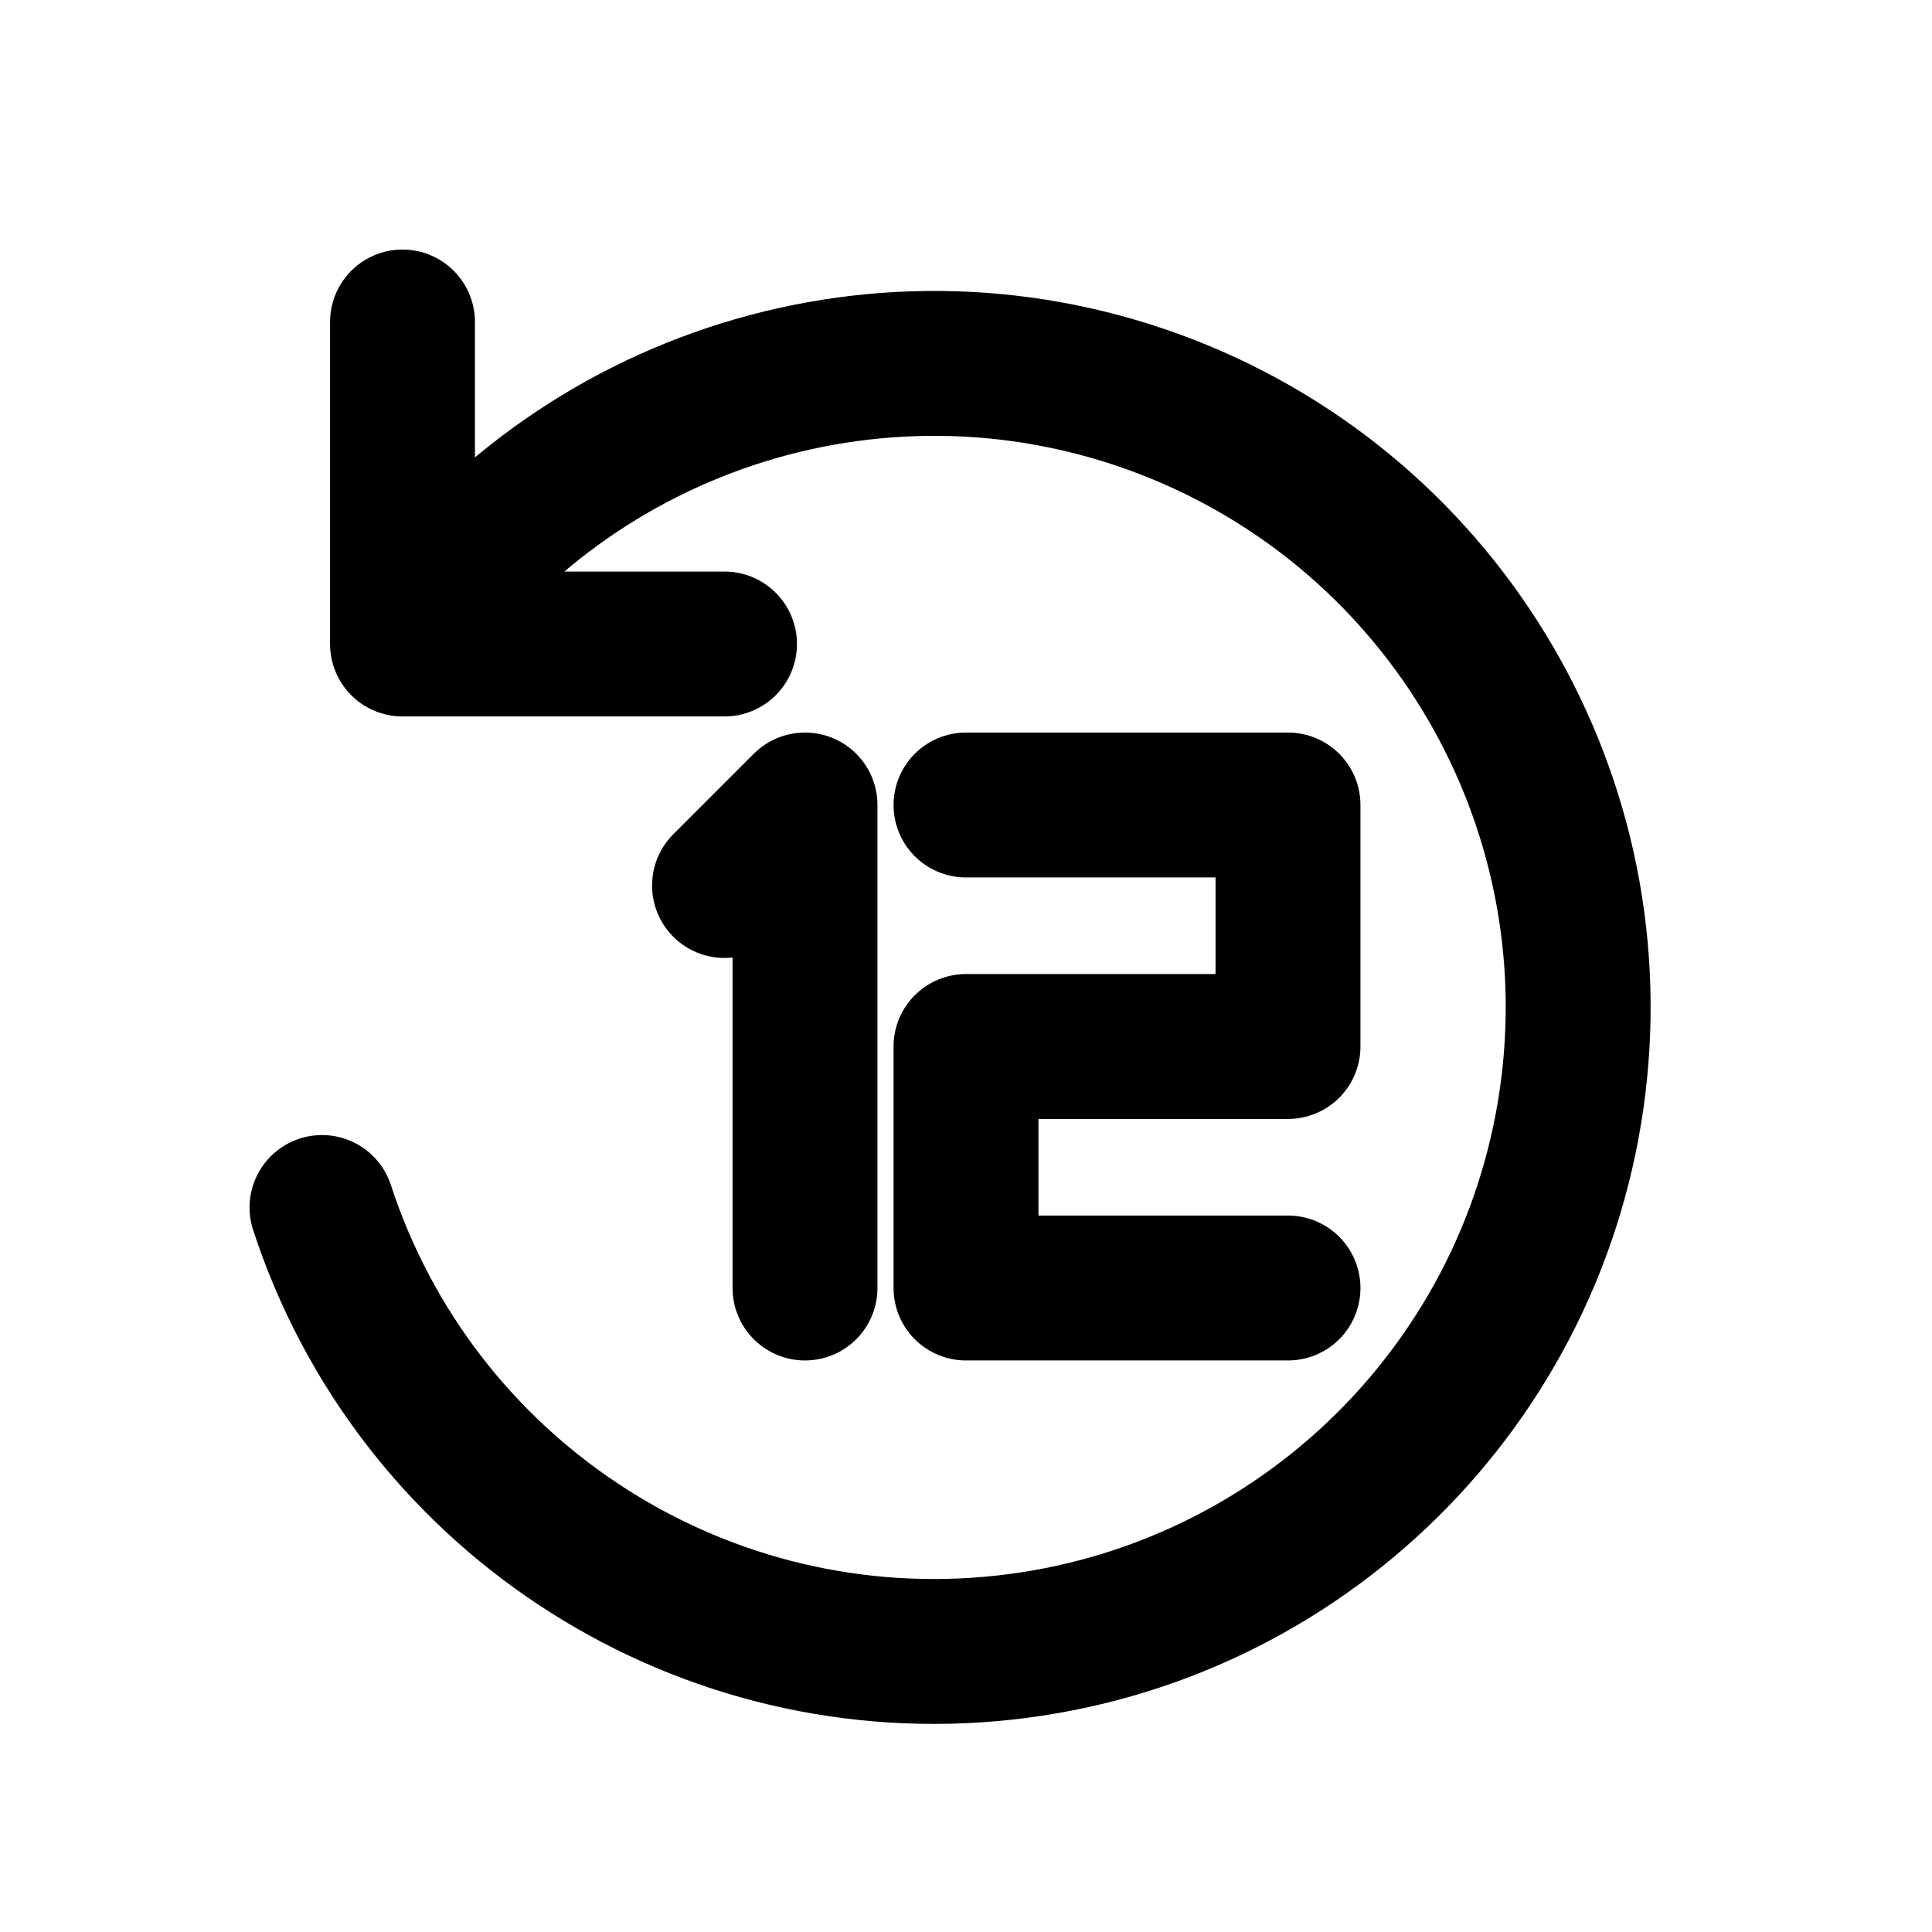
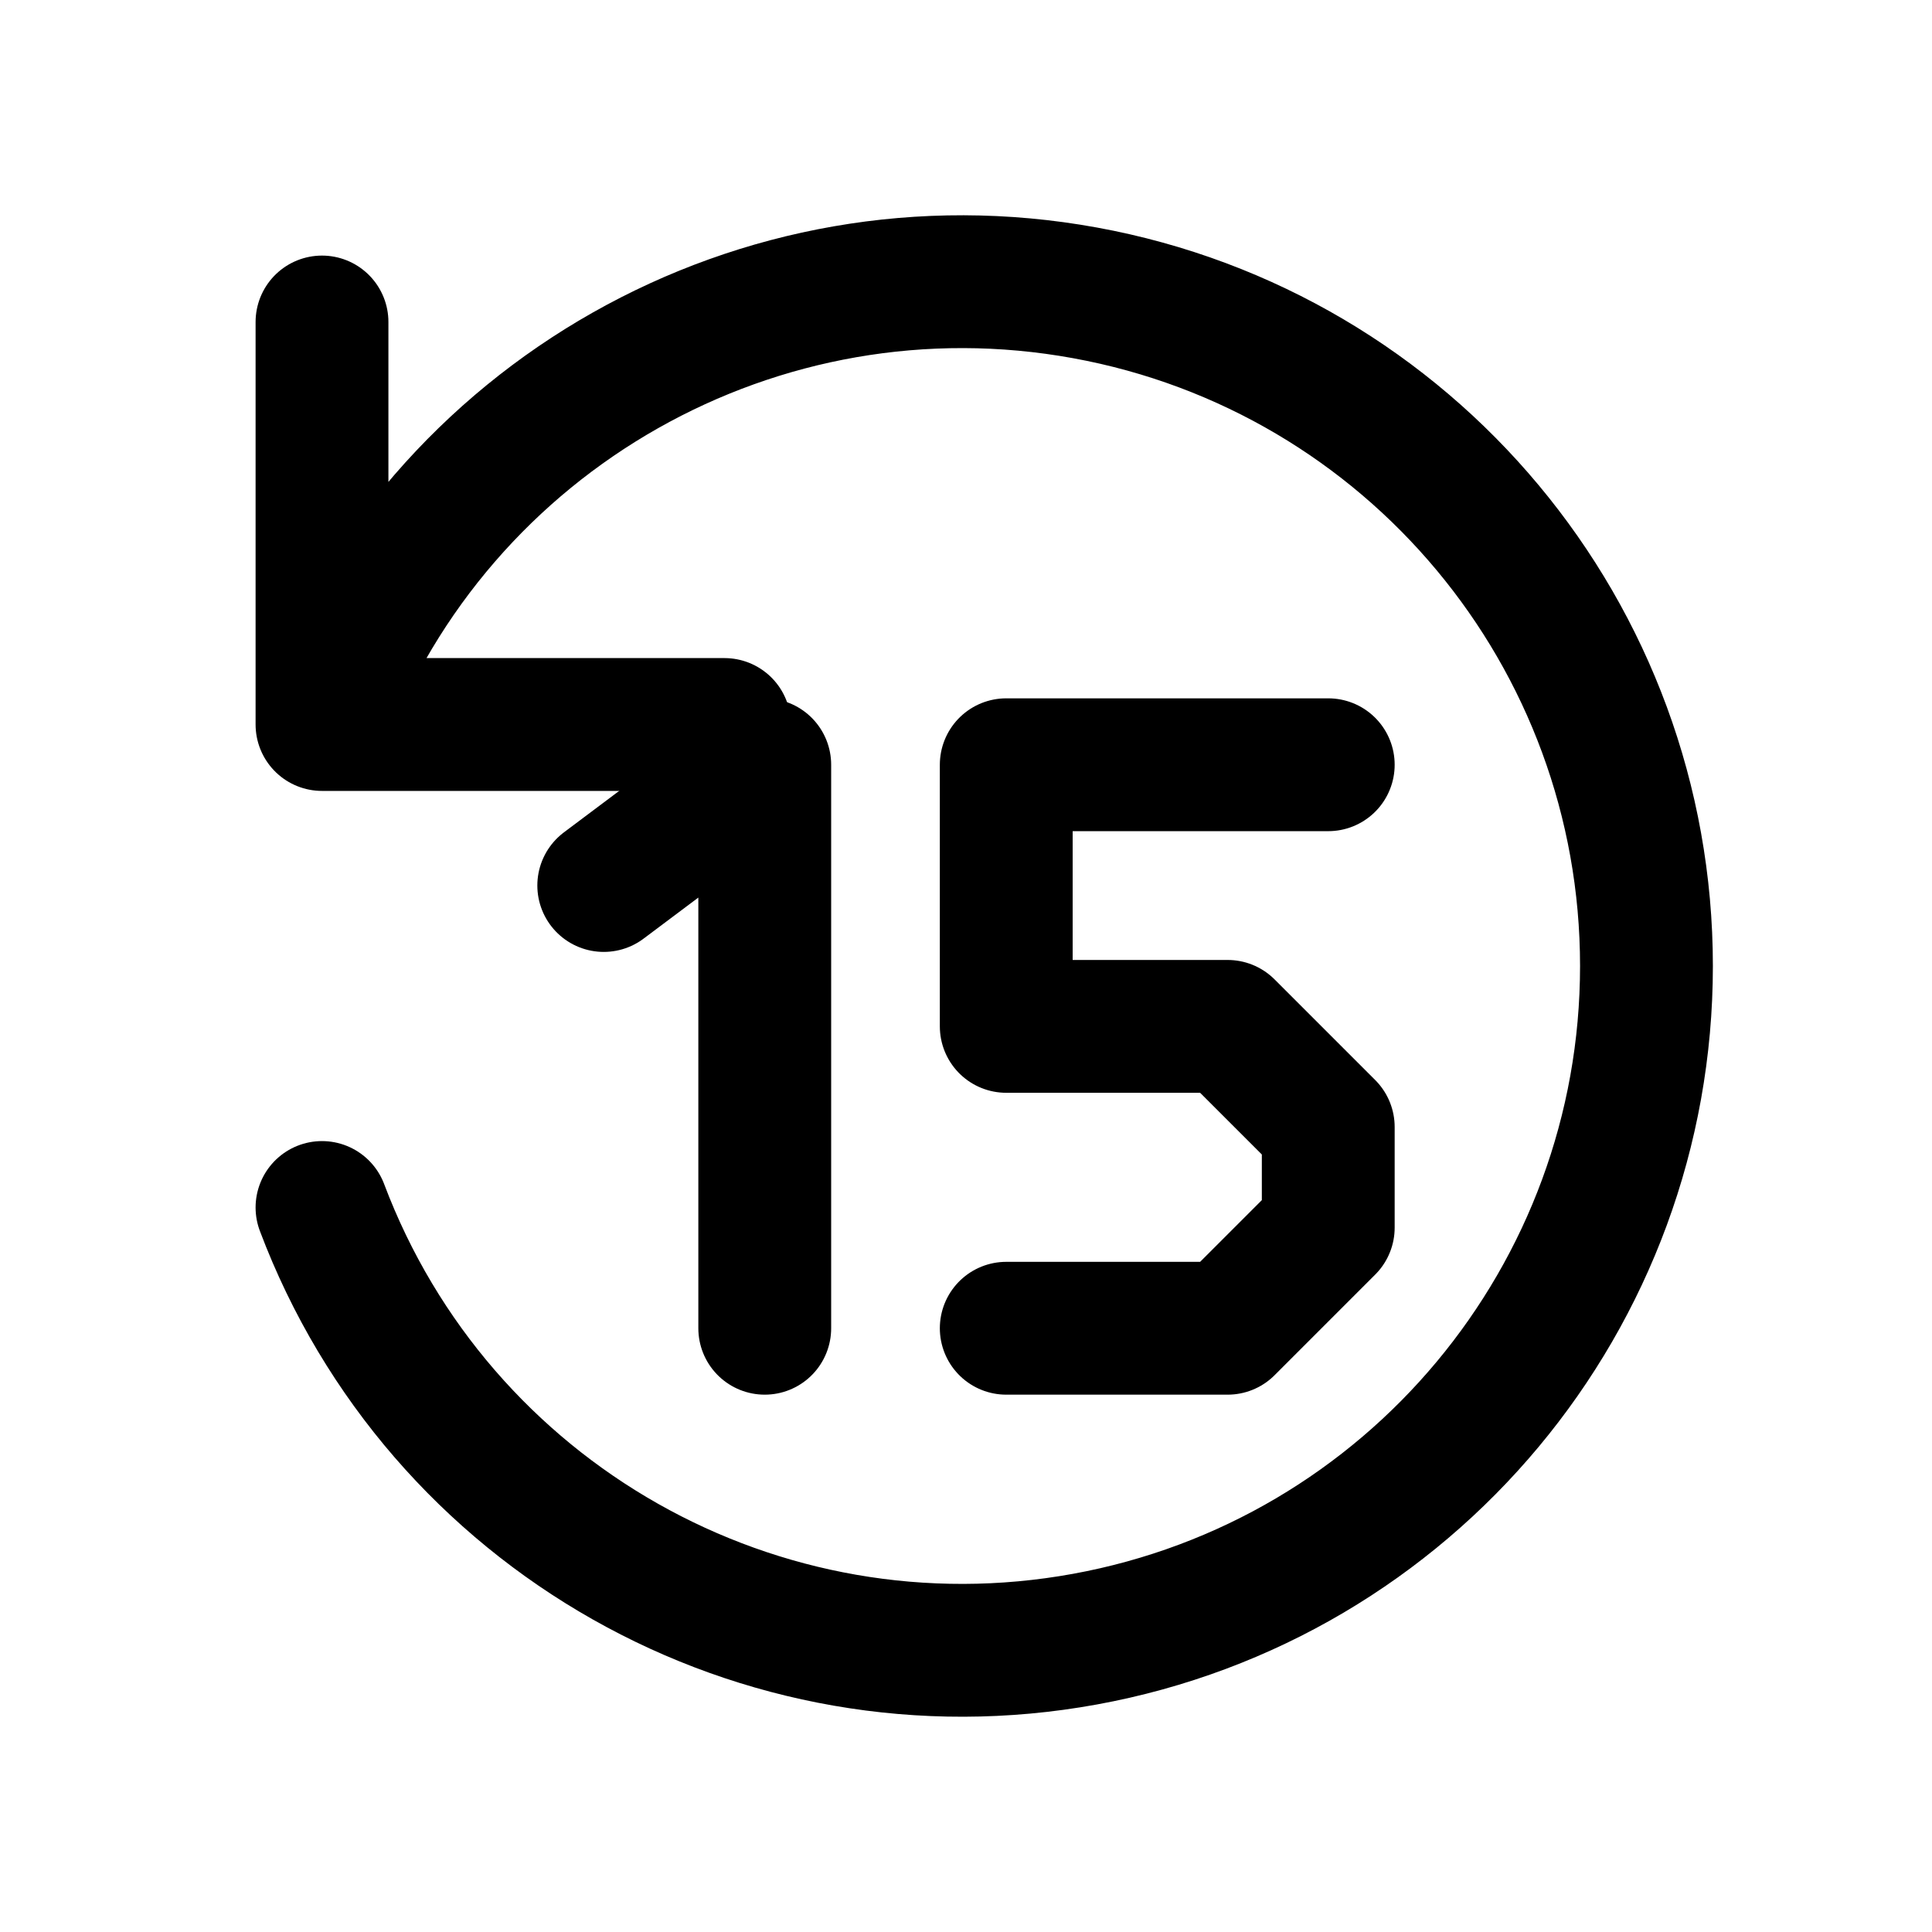
- <svg xmlns="http://www.w3.org/2000/svg" viewBox="0 0 24 24" fill="none" stroke="currentColor" stroke-width="1.8" stroke-linecap="round" stroke-linejoin="round">
-   <path d="M5 8a8 8 0 1 1-1 7M5 4v4h4m0 3 1-1v6m2-6h4v3h-4v3h4" />
+ <svg xmlns="http://www.w3.org/2000/svg" viewBox="0 0 24 24" fill="none" stroke="currentColor" stroke-width="1.65" stroke-linecap="round" stroke-linejoin="round">
+   <path d="M4 9a8.5 8.5 0 1 1 0 6M4 4v5h5" />
+   <path d="m7.5 11 2-1.5v7m7-7h-4v3.25h2.75l1.25 1.25v1.25L15.25 16.5H12.5" />
</svg>
